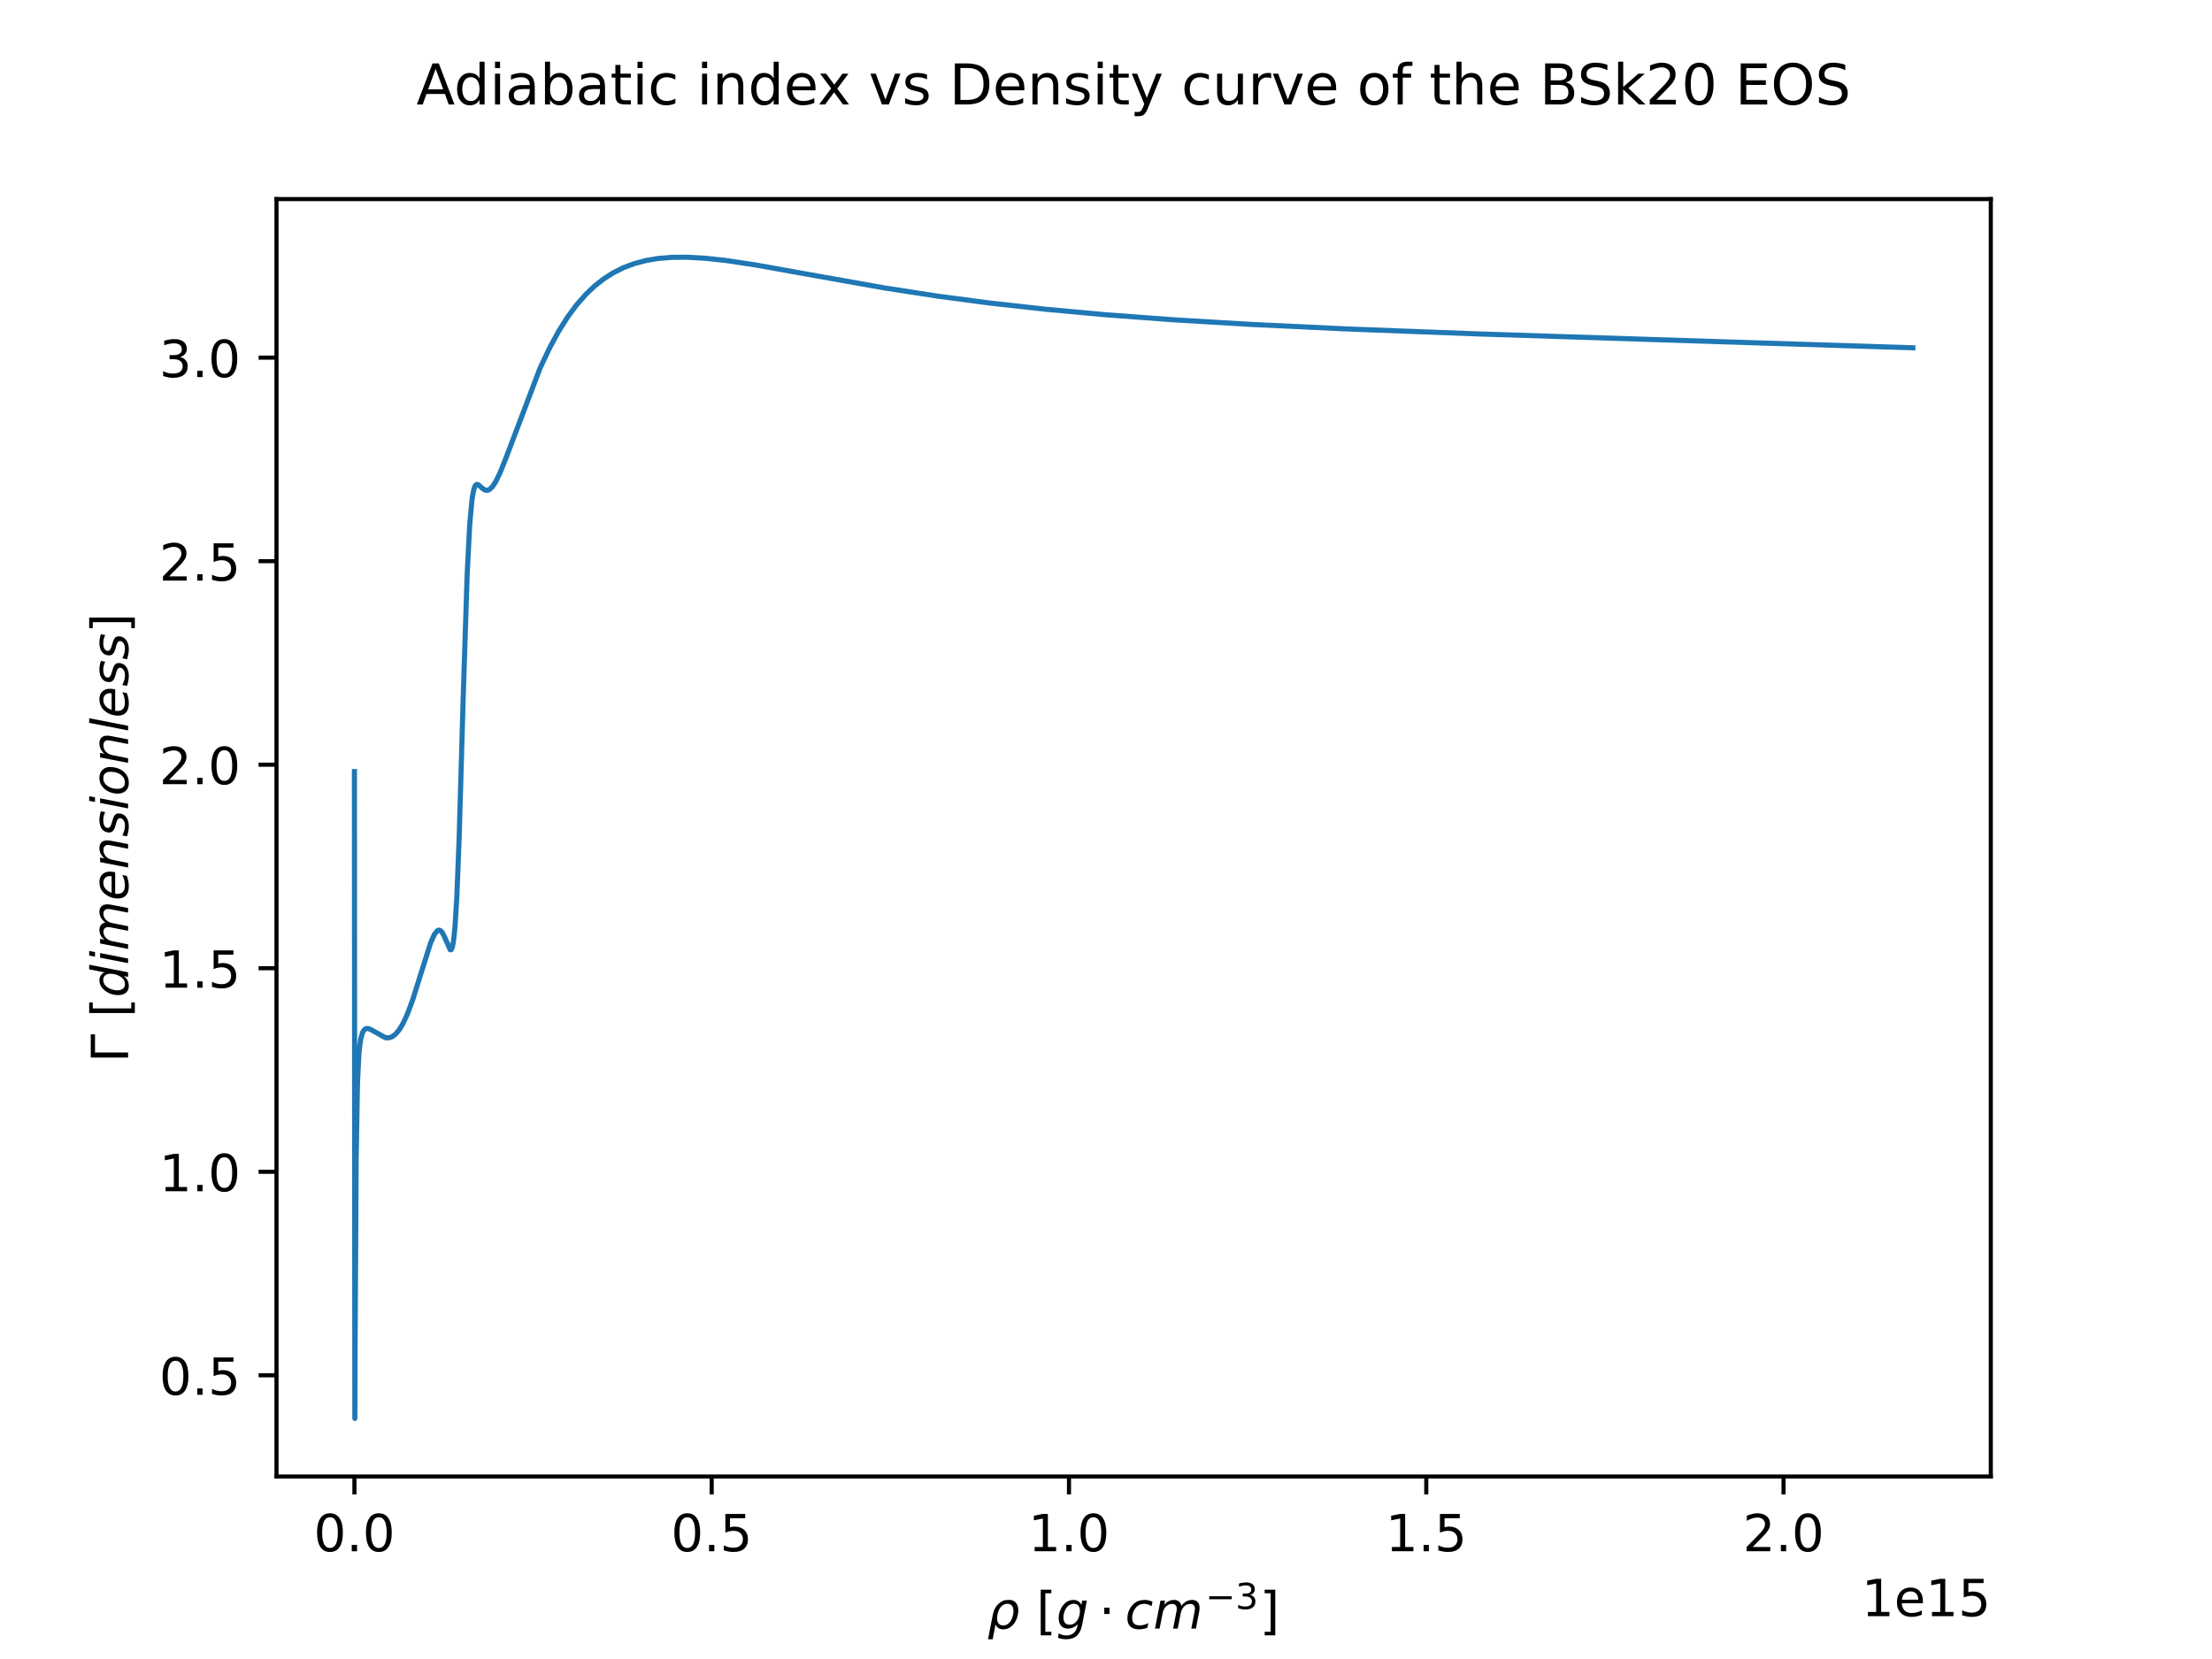
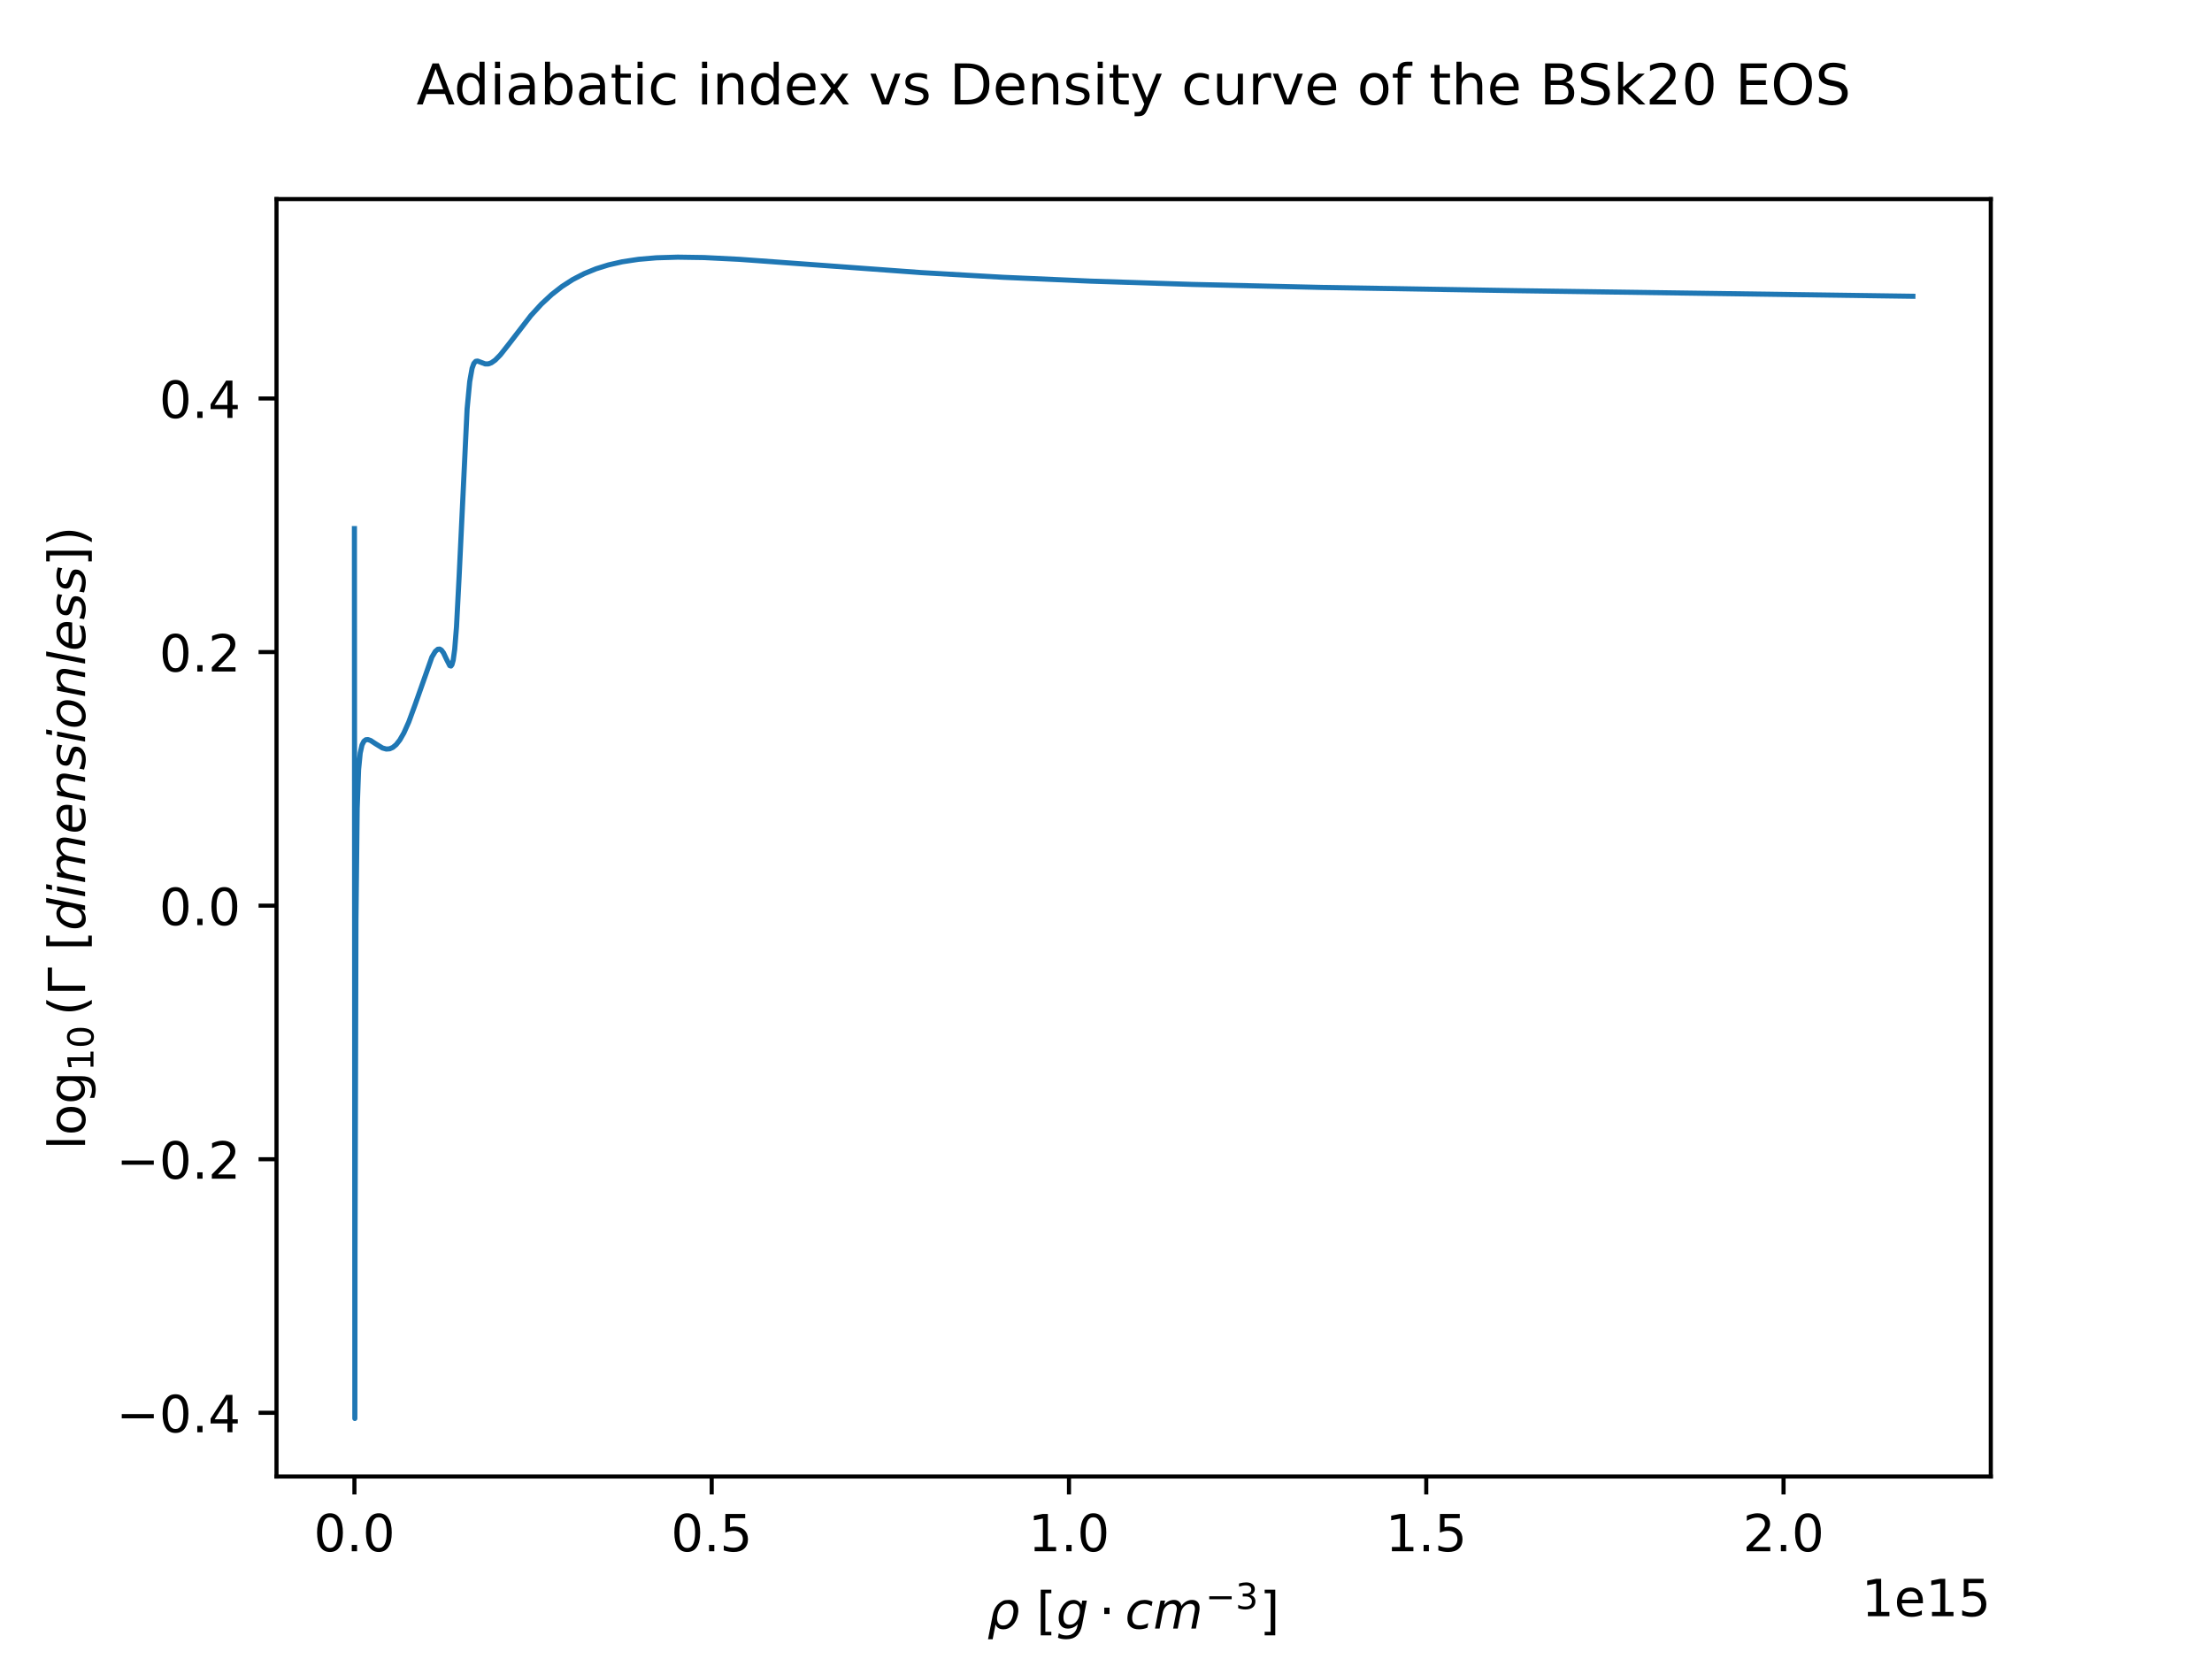
<svg xmlns="http://www.w3.org/2000/svg" xmlns:xlink="http://www.w3.org/1999/xlink" width="432pt" height="324pt" viewBox="0 0 432 324" version="1.1">
  <defs>
    <style type="text/css">*{stroke-linejoin: round; stroke-linecap: butt}</style>
  </defs>
  <g id="figure_1">
    <g id="patch_1">
      <path d="M 0 324  L 432 324  L 432 0  L 0 0  z " style="fill: #ffffff" />
    </g>
    <g id="axes_1">
      <g id="patch_2">
        <path d="M 54 288.36  L 388.8 288.36  L 388.8 38.88  L 54 38.88  z " style="fill: #ffffff" />
      </g>
      <g id="matplotlib.axis_1">
        <g id="xtick_1">
          <g id="line2d_1">
            <defs>
-               <path id="me3a4487b20" d="M 0 0  L 0 3.5  " style="stroke: #000000; stroke-width: 0.8" />
-             </defs>
-             <g>
-               <use xlink:href="#me3a4487b20" x="69.218" y="288.36" style="stroke: #000000; stroke-width: 0.8" />
+               <path id="m5743f5ed16" d="M 0 0  L 0 3.5  " style="stroke: #000000; stroke-width: 0.8" />
+             </defs>
+             <g>
+               <use xlink:href="#m5743f5ed16" x="69.218" y="288.36" style="stroke: #000000; stroke-width: 0.8" />
            </g>
          </g>
          <g id="text_1">
            <g transform="translate(61.26662 302.9584) scale(0.1 -0.1)">
              <defs>
                <path id="DejaVuSans-30" d="M 2034 4250  Q 1547 4250 1301 3770  Q 1056 3291 1056 2328  Q 1056 1369 1301 889  Q 1547 409 2034 409  Q 2525 409 2770 889  Q 3016 1369 3016 2328  Q 3016 3291 2770 3770  Q 2525 4250 2034 4250  z M 2034 4750  Q 2819 4750 3233 4129  Q 3647 3509 3647 2328  Q 3647 1150 3233 529  Q 2819 -91 2034 -91  Q 1250 -91 836 529  Q 422 1150 422 2328  Q 422 3509 836 4129  Q 1250 4750 2034 4750  z " transform="scale(0.015625)" />
                <path id="DejaVuSans-2e" d="M 684 794  L 1344 794  L 1344 0  L 684 0  L 684 794  z " transform="scale(0.015625)" />
              </defs>
              <use xlink:href="#DejaVuSans-30" />
              <use xlink:href="#DejaVuSans-2e" x="63.623" />
              <use xlink:href="#DejaVuSans-30" x="95.41" />
            </g>
          </g>
        </g>
        <g id="xtick_2">
          <g id="line2d_2">
            <g>
-               <use xlink:href="#me3a4487b20" x="138.994" y="288.36" style="stroke: #000000; stroke-width: 0.8" />
+               <use xlink:href="#m5743f5ed16" x="138.994" y="288.36" style="stroke: #000000; stroke-width: 0.8" />
            </g>
          </g>
          <g id="text_2">
            <g transform="translate(131.0428 302.9584) scale(0.1 -0.1)">
              <defs>
                <path id="DejaVuSans-35" d="M 691 4666  L 3169 4666  L 3169 4134  L 1269 4134  L 1269 2991  Q 1406 3038 1543 3061  Q 1681 3084 1819 3084  Q 2600 3084 3056 2656  Q 3513 2228 3513 1497  Q 3513 744 3044 326  Q 2575 -91 1722 -91  Q 1428 -91 1123 -41  Q 819 9 494 109  L 494 744  Q 775 591 1075 516  Q 1375 441 1709 441  Q 2250 441 2565 725  Q 2881 1009 2881 1497  Q 2881 1984 2565 2268  Q 2250 2553 1709 2553  Q 1456 2553 1204 2497  Q 953 2441 691 2322  L 691 4666  z " transform="scale(0.015625)" />
              </defs>
              <use xlink:href="#DejaVuSans-30" />
              <use xlink:href="#DejaVuSans-2e" x="63.623" />
              <use xlink:href="#DejaVuSans-35" x="95.41" />
            </g>
          </g>
        </g>
        <g id="xtick_3">
          <g id="line2d_3">
            <g>
-               <use xlink:href="#me3a4487b20" x="208.771" y="288.36" style="stroke: #000000; stroke-width: 0.8" />
+               <use xlink:href="#m5743f5ed16" x="208.771" y="288.36" style="stroke: #000000; stroke-width: 0.8" />
            </g>
          </g>
          <g id="text_3">
            <g transform="translate(200.819 302.9584) scale(0.1 -0.1)">
              <defs>
                <path id="DejaVuSans-31" d="M 794 531  L 1825 531  L 1825 4091  L 703 3866  L 703 4441  L 1819 4666  L 2450 4666  L 2450 531  L 3481 531  L 3481 0  L 794 0  L 794 531  z " transform="scale(0.015625)" />
              </defs>
              <use xlink:href="#DejaVuSans-31" />
              <use xlink:href="#DejaVuSans-2e" x="63.623" />
              <use xlink:href="#DejaVuSans-30" x="95.41" />
            </g>
          </g>
        </g>
        <g id="xtick_4">
          <g id="line2d_4">
            <g>
-               <use xlink:href="#me3a4487b20" x="278.547" y="288.36" style="stroke: #000000; stroke-width: 0.8" />
+               <use xlink:href="#m5743f5ed16" x="278.547" y="288.36" style="stroke: #000000; stroke-width: 0.8" />
            </g>
          </g>
          <g id="text_4">
            <g transform="translate(270.5951 302.9584) scale(0.1 -0.1)">
              <use xlink:href="#DejaVuSans-31" />
              <use xlink:href="#DejaVuSans-2e" x="63.623" />
              <use xlink:href="#DejaVuSans-35" x="95.41" />
            </g>
          </g>
        </g>
        <g id="xtick_5">
          <g id="line2d_5">
            <g>
-               <use xlink:href="#me3a4487b20" x="348.323" y="288.36" style="stroke: #000000; stroke-width: 0.8" />
+               <use xlink:href="#m5743f5ed16" x="348.323" y="288.36" style="stroke: #000000; stroke-width: 0.8" />
            </g>
          </g>
          <g id="text_5">
            <g transform="translate(340.3713 302.9584) scale(0.1 -0.1)">
              <defs>
                <path id="DejaVuSans-32" d="M 1228 531  L 3431 531  L 3431 0  L 469 0  L 469 531  Q 828 903 1448 1529  Q 2069 2156 2228 2338  Q 2531 2678 2651 2914  Q 2772 3150 2772 3378  Q 2772 3750 2511 3984  Q 2250 4219 1831 4219  Q 1534 4219 1204 4116  Q 875 4013 500 3803  L 500 4441  Q 881 4594 1212 4672  Q 1544 4750 1819 4750  Q 2544 4750 2975 4387  Q 3406 4025 3406 3419  Q 3406 3131 3298 2873  Q 3191 2616 2906 2266  Q 2828 2175 2409 1742  Q 1991 1309 1228 531  z " transform="scale(0.015625)" />
              </defs>
              <use xlink:href="#DejaVuSans-32" />
              <use xlink:href="#DejaVuSans-2e" x="63.623" />
              <use xlink:href="#DejaVuSans-30" x="95.41" />
            </g>
          </g>
        </g>
        <g id="text_6">
          <g transform="translate(192.8 318.1381) scale(0.1 -0.1)">
            <defs>
              <path id="DejaVuSans-Oblique-3c1" d="M 1203 2875  Q 1453 3194 1981 3475  Q 2188 3584 2756 3584  Q 3394 3584 3694 3078  Q 3994 2572 3834 1747  Q 3672 922 3175 415  Q 2678 -91 2041 -91  Q 1656 -91 1409 63  Q 1163 213 1044 525  L 681 -1331  L 103 -1331  L 697 1716  Q 838 2438 1203 2875  z M 3238 1747  Q 3359 2381 3169 2744  Q 2978 3103 2522 3103  Q 2066 3103 1734 2744  Q 1403 2381 1281 1747  Q 1156 1113 1347 750  Q 1538 391 1994 391  Q 2450 391 2781 750  Q 3113 1113 3238 1747  z " transform="scale(0.015625)" />
              <path id="DejaVuSans-5b" d="M 550 4863  L 1875 4863  L 1875 4416  L 1125 4416  L 1125 -397  L 1875 -397  L 1875 -844  L 550 -844  L 550 4863  z " transform="scale(0.015625)" />
              <path id="DejaVuSans-Oblique-67" d="M 3816 3500  L 3219 434  Q 3047 -456 2561 -893  Q 2075 -1331 1253 -1331  Q 950 -1331 690 -1286  Q 431 -1241 206 -1147  L 313 -588  Q 525 -725 762 -790  Q 1000 -856 1269 -856  Q 1816 -856 2167 -557  Q 2519 -259 2631 300  L 2681 563  Q 2441 288 2122 144  Q 1803 0 1434 0  Q 903 0 598 351  Q 294 703 294 1319  Q 294 1803 478 2267  Q 663 2731 997 3091  Q 1219 3328 1514 3456  Q 1809 3584 2131 3584  Q 2484 3584 2746 3420  Q 3009 3256 3138 2956  L 3238 3500  L 3816 3500  z M 2950 2216  Q 2950 2641 2750 2872  Q 2550 3103 2181 3103  Q 1953 3103 1747 3012  Q 1541 2922 1394 2759  Q 1156 2491 1023 2127  Q 891 1763 891 1375  Q 891 944 1092 712  Q 1294 481 1672 481  Q 2219 481 2584 976  Q 2950 1472 2950 2216  z " transform="scale(0.015625)" />
              <path id="DejaVuSans-22c5" d="M 684 2619  L 1344 2619  L 1344 1825  L 684 1825  L 684 2619  z " transform="scale(0.015625)" />
              <path id="DejaVuSans-Oblique-63" d="M 3431 3366  L 3316 2797  Q 3109 2947 2876 3022  Q 2644 3097 2394 3097  Q 2119 3097 1870 3000  Q 1622 2903 1453 2725  Q 1184 2453 1037 2087  Q 891 1722 891 1331  Q 891 859 1127 628  Q 1363 397 1844 397  Q 2081 397 2348 469  Q 2616 541 2906 684  L 2797 116  Q 2547 13 2283 -39  Q 2019 -91 1741 -91  Q 1044 -91 669 257  Q 294 606 294 1253  Q 294 1797 489 2255  Q 684 2713 1069 3078  Q 1331 3328 1684 3456  Q 2038 3584 2456 3584  Q 2700 3584 2940 3529  Q 3181 3475 3431 3366  z " transform="scale(0.015625)" />
              <path id="DejaVuSans-Oblique-6d" d="M 5747 2113  L 5338 0  L 4763 0  L 5166 2094  Q 5191 2228 5203 2325  Q 5216 2422 5216 2491  Q 5216 2772 5059 2928  Q 4903 3084 4622 3084  Q 4203 3084 3875 2770  Q 3547 2456 3450 1953  L 3066 0  L 2491 0  L 2900 2094  Q 2925 2209 2937 2307  Q 2950 2406 2950 2484  Q 2950 2769 2794 2926  Q 2638 3084 2363 3084  Q 1938 3084 1609 2770  Q 1281 2456 1184 1953  L 800 0  L 225 0  L 909 3500  L 1484 3500  L 1375 2956  Q 1609 3263 1923 3423  Q 2238 3584 2597 3584  Q 2978 3584 3223 3384  Q 3469 3184 3519 2828  Q 3781 3197 4126 3390  Q 4472 3584 4856 3584  Q 5306 3584 5551 3325  Q 5797 3066 5797 2591  Q 5797 2488 5784 2364  Q 5772 2241 5747 2113  z " transform="scale(0.015625)" />
              <path id="DejaVuSans-2212" d="M 678 2272  L 4684 2272  L 4684 1741  L 678 1741  L 678 2272  z " transform="scale(0.015625)" />
              <path id="DejaVuSans-33" d="M 2597 2516  Q 3050 2419 3304 2112  Q 3559 1806 3559 1356  Q 3559 666 3084 287  Q 2609 -91 1734 -91  Q 1441 -91 1130 -33  Q 819 25 488 141  L 488 750  Q 750 597 1062 519  Q 1375 441 1716 441  Q 2309 441 2620 675  Q 2931 909 2931 1356  Q 2931 1769 2642 2001  Q 2353 2234 1838 2234  L 1294 2234  L 1294 2753  L 1863 2753  Q 2328 2753 2575 2939  Q 2822 3125 2822 3475  Q 2822 3834 2567 4026  Q 2313 4219 1838 4219  Q 1578 4219 1281 4162  Q 984 4106 628 3988  L 628 4550  Q 988 4650 1302 4700  Q 1616 4750 1894 4750  Q 2613 4750 3031 4423  Q 3450 4097 3450 3541  Q 3450 3153 3228 2886  Q 3006 2619 2597 2516  z " transform="scale(0.015625)" />
              <path id="DejaVuSans-5d" d="M 1947 4863  L 1947 -844  L 622 -844  L 622 -397  L 1369 -397  L 1369 4416  L 622 4416  L 622 4863  L 1947 4863  z " transform="scale(0.015625)" />
            </defs>
            <use xlink:href="#DejaVuSans-Oblique-3c1" transform="translate(0 0.765625)" />
            <use xlink:href="#DejaVuSans-5b" transform="translate(95.94694 0.765625)" />
            <use xlink:href="#DejaVuSans-Oblique-67" transform="translate(134.9606 0.765625)" />
            <use xlink:href="#DejaVuSans-22c5" transform="translate(217.9196 0.765625)" />
            <use xlink:href="#DejaVuSans-Oblique-63" transform="translate(269.1891 0.765625)" />
            <use xlink:href="#DejaVuSans-Oblique-6d" transform="translate(324.1696 0.765625)" />
            <use xlink:href="#DejaVuSans-2212" transform="translate(426.2316 39.04688) scale(0.7)" />
            <use xlink:href="#DejaVuSans-33" transform="translate(484.8839 39.04688) scale(0.7)" />
            <use xlink:href="#DejaVuSans-5d" transform="translate(532.1545 0.765625)" />
          </g>
        </g>
        <g id="text_7">
          <g transform="translate(363.5594 315.6366) scale(0.1 -0.1)">
            <defs>
              <path id="DejaVuSans-65" d="M 3597 1894  L 3597 1613  L 953 1613  Q 991 1019 1311 708  Q 1631 397 2203 397  Q 2534 397 2845 478  Q 3156 559 3463 722  L 3463 178  Q 3153 47 2828 -22  Q 2503 -91 2169 -91  Q 1331 -91 842 396  Q 353 884 353 1716  Q 353 2575 817 3079  Q 1281 3584 2069 3584  Q 2775 3584 3186 3129  Q 3597 2675 3597 1894  z M 3022 2063  Q 3016 2534 2758 2815  Q 2500 3097 2075 3097  Q 1594 3097 1305 2825  Q 1016 2553 972 2059  L 3022 2063  z " transform="scale(0.015625)" />
            </defs>
            <use xlink:href="#DejaVuSans-31" />
            <use xlink:href="#DejaVuSans-65" x="63.623" />
            <use xlink:href="#DejaVuSans-31" x="125.146" />
            <use xlink:href="#DejaVuSans-35" x="188.77" />
          </g>
        </g>
      </g>
      <g id="matplotlib.axis_2">
        <g id="ytick_1">
          <g id="line2d_6">
            <defs>
-               <path id="m7f72d04e41" d="M 0 0  L -3.5 0  " style="stroke: #000000; stroke-width: 0.8" />
-             </defs>
-             <g>
-               <use xlink:href="#m7f72d04e41" x="54" y="268.597" style="stroke: #000000; stroke-width: 0.8" />
+               <path id="m4dbc28f4a0" d="M 0 0  L -3.5 0  " style="stroke: #000000; stroke-width: 0.8" />
+             </defs>
+             <g>
+               <use xlink:href="#m4dbc28f4a0" x="54" y="275.918" style="stroke: #000000; stroke-width: 0.8" />
            </g>
          </g>
          <g id="text_8">
-             <g transform="translate(31.09688 272.396) scale(0.1 -0.1)">
-               <use xlink:href="#DejaVuSans-30" />
-               <use xlink:href="#DejaVuSans-2e" x="63.623" />
-               <use xlink:href="#DejaVuSans-35" x="95.41" />
+             <g transform="translate(22.71719 279.7167) scale(0.1 -0.1)">
+               <defs>
+                 <path id="DejaVuSans-34" d="M 2419 4116  L 825 1625  L 2419 1625  L 2419 4116  z M 2253 4666  L 3047 4666  L 3047 1625  L 3713 1625  L 3713 1100  L 3047 1100  L 3047 0  L 2419 0  L 2419 1100  L 313 1100  L 313 1709  L 2253 4666  z " transform="scale(0.015625)" />
+               </defs>
+               <use xlink:href="#DejaVuSans-2212" />
+               <use xlink:href="#DejaVuSans-30" x="83.789" />
+               <use xlink:href="#DejaVuSans-2e" x="147.412" />
+               <use xlink:href="#DejaVuSans-34" x="179.199" />
            </g>
          </g>
        </g>
        <g id="ytick_2">
          <g id="line2d_7">
            <g>
-               <use xlink:href="#m7f72d04e41" x="54" y="228.847" style="stroke: #000000; stroke-width: 0.8" />
+               <use xlink:href="#m4dbc28f4a0" x="54" y="226.394" style="stroke: #000000; stroke-width: 0.8" />
            </g>
          </g>
          <g id="text_9">
-             <g transform="translate(31.09688 232.6462) scale(0.1 -0.1)">
-               <use xlink:href="#DejaVuSans-31" />
-               <use xlink:href="#DejaVuSans-2e" x="63.623" />
-               <use xlink:href="#DejaVuSans-30" x="95.41" />
+             <g transform="translate(22.71719 230.1928) scale(0.1 -0.1)">
+               <use xlink:href="#DejaVuSans-2212" />
+               <use xlink:href="#DejaVuSans-30" x="83.789" />
+               <use xlink:href="#DejaVuSans-2e" x="147.412" />
+               <use xlink:href="#DejaVuSans-32" x="179.199" />
            </g>
          </g>
        </g>
        <g id="ytick_3">
          <g id="line2d_8">
            <g>
-               <use xlink:href="#m7f72d04e41" x="54" y="189.097" style="stroke: #000000; stroke-width: 0.8" />
+               <use xlink:href="#m4dbc28f4a0" x="54" y="176.87" style="stroke: #000000; stroke-width: 0.8" />
            </g>
          </g>
          <g id="text_10">
-             <g transform="translate(31.09688 192.8964) scale(0.1 -0.1)">
-               <use xlink:href="#DejaVuSans-31" />
-               <use xlink:href="#DejaVuSans-2e" x="63.623" />
-               <use xlink:href="#DejaVuSans-35" x="95.41" />
+             <g transform="translate(31.09688 180.6688) scale(0.1 -0.1)">
+               <use xlink:href="#DejaVuSans-30" />
+               <use xlink:href="#DejaVuSans-2e" x="63.623" />
+               <use xlink:href="#DejaVuSans-30" x="95.41" />
            </g>
          </g>
        </g>
        <g id="ytick_4">
          <g id="line2d_9">
            <g>
-               <use xlink:href="#m7f72d04e41" x="54" y="149.347" style="stroke: #000000; stroke-width: 0.8" />
+               <use xlink:href="#m4dbc28f4a0" x="54" y="127.346" style="stroke: #000000; stroke-width: 0.8" />
            </g>
          </g>
          <g id="text_11">
-             <g transform="translate(31.09688 153.1467) scale(0.1 -0.1)">
-               <use xlink:href="#DejaVuSans-32" />
-               <use xlink:href="#DejaVuSans-2e" x="63.623" />
-               <use xlink:href="#DejaVuSans-30" x="95.41" />
+             <g transform="translate(31.09688 131.1449) scale(0.1 -0.1)">
+               <use xlink:href="#DejaVuSans-30" />
+               <use xlink:href="#DejaVuSans-2e" x="63.623" />
+               <use xlink:href="#DejaVuSans-32" x="95.41" />
            </g>
          </g>
        </g>
        <g id="ytick_5">
          <g id="line2d_10">
            <g>
-               <use xlink:href="#m7f72d04e41" x="54" y="109.598" style="stroke: #000000; stroke-width: 0.8" />
+               <use xlink:href="#m4dbc28f4a0" x="54" y="77.822" style="stroke: #000000; stroke-width: 0.8" />
            </g>
          </g>
          <g id="text_12">
-             <g transform="translate(31.09688 113.3969) scale(0.1 -0.1)">
-               <use xlink:href="#DejaVuSans-32" />
-               <use xlink:href="#DejaVuSans-2e" x="63.623" />
-               <use xlink:href="#DejaVuSans-35" x="95.41" />
-             </g>
-           </g>
-         </g>
-         <g id="ytick_6">
-           <g id="line2d_11">
-             <g>
-               <use xlink:href="#m7f72d04e41" x="54" y="69.848" style="stroke: #000000; stroke-width: 0.8" />
-             </g>
-           </g>
-           <g id="text_13">
-             <g transform="translate(31.09688 73.64711) scale(0.1 -0.1)">
-               <use xlink:href="#DejaVuSans-33" />
-               <use xlink:href="#DejaVuSans-2e" x="63.623" />
-               <use xlink:href="#DejaVuSans-30" x="95.41" />
-             </g>
-           </g>
-         </g>
-         <g id="text_14">
-           <g transform="translate(25.01719 207.52) rotate(-90) scale(0.1 -0.1)">
-             <defs>
+             <g transform="translate(31.09688 81.6209) scale(0.1 -0.1)">
+               <use xlink:href="#DejaVuSans-30" />
+               <use xlink:href="#DejaVuSans-2e" x="63.623" />
+               <use xlink:href="#DejaVuSans-34" x="95.41" />
+             </g>
+           </g>
+         </g>
+         <g id="text_13">
+           <g transform="translate(16.61719 224.52) rotate(-90) scale(0.1 -0.1)">
+             <defs>
+               <path id="DejaVuSans-6c" d="M 603 4863  L 1178 4863  L 1178 0  L 603 0  L 603 4863  z " transform="scale(0.015625)" />
+               <path id="DejaVuSans-6f" d="M 1959 3097  Q 1497 3097 1228 2736  Q 959 2375 959 1747  Q 959 1119 1226 758  Q 1494 397 1959 397  Q 2419 397 2687 759  Q 2956 1122 2956 1747  Q 2956 2369 2687 2733  Q 2419 3097 1959 3097  z M 1959 3584  Q 2709 3584 3137 3096  Q 3566 2609 3566 1747  Q 3566 888 3137 398  Q 2709 -91 1959 -91  Q 1206 -91 779 398  Q 353 888 353 1747  Q 353 2609 779 3096  Q 1206 3584 1959 3584  z " transform="scale(0.015625)" />
+               <path id="DejaVuSans-67" d="M 2906 1791  Q 2906 2416 2648 2759  Q 2391 3103 1925 3103  Q 1463 3103 1205 2759  Q 947 2416 947 1791  Q 947 1169 1205 825  Q 1463 481 1925 481  Q 2391 481 2648 825  Q 2906 1169 2906 1791  z M 3481 434  Q 3481 -459 3084 -895  Q 2688 -1331 1869 -1331  Q 1566 -1331 1297 -1286  Q 1028 -1241 775 -1147  L 775 -588  Q 1028 -725 1275 -790  Q 1522 -856 1778 -856  Q 2344 -856 2625 -561  Q 2906 -266 2906 331  L 2906 616  Q 2728 306 2450 153  Q 2172 0 1784 0  Q 1141 0 747 490  Q 353 981 353 1791  Q 353 2603 747 3093  Q 1141 3584 1784 3584  Q 2172 3584 2450 3431  Q 2728 3278 2906 2969  L 2906 3500  L 3481 3500  L 3481 434  z " transform="scale(0.015625)" />
+               <path id="DejaVuSans-28" d="M 1984 4856  Q 1566 4138 1362 3434  Q 1159 2731 1159 2009  Q 1159 1288 1364 580  Q 1569 -128 1984 -844  L 1484 -844  Q 1016 -109 783 600  Q 550 1309 550 2009  Q 550 2706 781 3412  Q 1013 4119 1484 4856  L 1984 4856  z " transform="scale(0.015625)" />
              <path id="DejaVuSans-393" d="M 628 0  L 628 4666  L 3531 4666  L 3531 4134  L 1259 4134  L 1259 0  L 628 0  z " transform="scale(0.015625)" />
              <path id="DejaVuSans-Oblique-64" d="M 2675 525  Q 2444 222 2128 65  Q 1813 -91 1428 -91  Q 903 -91 598 267  Q 294 625 294 1247  Q 294 1766 478 2236  Q 663 2706 1013 3078  Q 1244 3325 1534 3454  Q 1825 3584 2144 3584  Q 2481 3584 2739 3421  Q 2997 3259 3138 2956  L 3513 4863  L 4091 4863  L 3144 0  L 2566 0  L 2675 525  z M 891 1350  Q 891 897 1095 644  Q 1300 391 1663 391  Q 1931 391 2161 520  Q 2391 650 2566 903  Q 2750 1166 2856 1509  Q 2963 1853 2963 2188  Q 2963 2622 2758 2865  Q 2553 3109 2194 3109  Q 1922 3109 1687 2981  Q 1453 2853 1288 2613  Q 1106 2353 998 2009  Q 891 1666 891 1350  z " transform="scale(0.015625)" />
              <path id="DejaVuSans-Oblique-69" d="M 1172 4863  L 1747 4863  L 1606 4134  L 1031 4134  L 1172 4863  z M 909 3500  L 1484 3500  L 800 0  L 225 0  L 909 3500  z " transform="scale(0.015625)" />
              <path id="DejaVuSans-Oblique-65" d="M 3078 2063  Q 3088 2113 3092 2166  Q 3097 2219 3097 2272  Q 3097 2653 2873 2875  Q 2650 3097 2266 3097  Q 1838 3097 1509 2826  Q 1181 2556 1013 2059  L 3078 2063  z M 3578 1613  L 903 1613  Q 884 1494 878 1425  Q 872 1356 872 1306  Q 872 872 1139 634  Q 1406 397 1894 397  Q 2269 397 2603 481  Q 2938 566 3225 728  L 3116 159  Q 2806 34 2476 -28  Q 2147 -91 1806 -91  Q 1078 -91 686 257  Q 294 606 294 1247  Q 294 1794 489 2264  Q 684 2734 1063 3103  Q 1306 3334 1642 3459  Q 1978 3584 2356 3584  Q 2950 3584 3301 3228  Q 3653 2872 3653 2272  Q 3653 2128 3634 1964  Q 3616 1800 3578 1613  z " transform="scale(0.015625)" />
              <path id="DejaVuSans-Oblique-6e" d="M 3566 2113  L 3156 0  L 2578 0  L 2988 2091  Q 3016 2238 3031 2350  Q 3047 2463 3047 2528  Q 3047 2791 2881 2937  Q 2716 3084 2419 3084  Q 1956 3084 1622 2776  Q 1288 2469 1184 1941  L 800 0  L 225 0  L 903 3500  L 1478 3500  L 1363 2950  Q 1603 3253 1940 3418  Q 2278 3584 2650 3584  Q 3113 3584 3367 3334  Q 3622 3084 3622 2631  Q 3622 2519 3608 2391  Q 3594 2263 3566 2113  z " transform="scale(0.015625)" />
              <path id="DejaVuSans-Oblique-73" d="M 3200 3397  L 3091 2853  Q 2863 2978 2609 3040  Q 2356 3103 2088 3103  Q 1634 3103 1373 2948  Q 1113 2794 1113 2528  Q 1113 2219 1719 2053  Q 1766 2041 1788 2034  L 1972 1978  Q 2547 1819 2739 1644  Q 2931 1469 2931 1166  Q 2931 609 2489 259  Q 2047 -91 1331 -91  Q 1053 -91 747 -37  Q 441 16 72 128  L 184 722  Q 500 559 806 475  Q 1113 391 1394 391  Q 1816 391 2080 572  Q 2344 753 2344 1031  Q 2344 1331 1650 1516  L 1591 1531  L 1394 1581  Q 956 1697 753 1886  Q 550 2075 550 2369  Q 550 2928 970 3256  Q 1391 3584 2113 3584  Q 2397 3584 2667 3537  Q 2938 3491 3200 3397  z " transform="scale(0.015625)" />
              <path id="DejaVuSans-Oblique-6f" d="M 1625 -91  Q 1009 -91 651 289  Q 294 669 294 1325  Q 294 1706 417 2101  Q 541 2497 738 2766  Q 1047 3184 1428 3384  Q 1809 3584 2291 3584  Q 2888 3584 3255 3212  Q 3622 2841 3622 2241  Q 3622 1825 3500 1412  Q 3378 1000 3181 728  Q 2875 309 2494 109  Q 2113 -91 1625 -91  z M 891 1344  Q 891 869 1089 633  Q 1288 397 1691 397  Q 2269 397 2648 901  Q 3028 1406 3028 2181  Q 3028 2634 2825 2865  Q 2622 3097 2228 3097  Q 1903 3097 1650 2945  Q 1397 2794 1197 2484  Q 1050 2253 970 1956  Q 891 1659 891 1344  z " transform="scale(0.015625)" />
              <path id="DejaVuSans-Oblique-6c" d="M 1172 4863  L 1747 4863  L 800 0  L 225 0  L 1172 4863  z " transform="scale(0.015625)" />
-             </defs>
-             <use xlink:href="#DejaVuSans-393" transform="translate(0 0.015625)" />
-             <use xlink:href="#DejaVuSans-5b" transform="translate(88.18327 0.015625)" />
-             <use xlink:href="#DejaVuSans-Oblique-64" transform="translate(127.1969 0.015625)" />
-             <use xlink:href="#DejaVuSans-Oblique-69" transform="translate(190.6735 0.015625)" />
-             <use xlink:href="#DejaVuSans-Oblique-6d" transform="translate(218.4567 0.015625)" />
-             <use xlink:href="#DejaVuSans-Oblique-65" transform="translate(315.8688 0.015625)" />
-             <use xlink:href="#DejaVuSans-Oblique-6e" transform="translate(377.3923 0.015625)" />
-             <use xlink:href="#DejaVuSans-Oblique-73" transform="translate(440.7712 0.015625)" />
-             <use xlink:href="#DejaVuSans-Oblique-69" transform="translate(492.8708 0.015625)" />
-             <use xlink:href="#DejaVuSans-Oblique-6f" transform="translate(520.654 0.015625)" />
-             <use xlink:href="#DejaVuSans-Oblique-6e" transform="translate(581.8356 0.015625)" />
-             <use xlink:href="#DejaVuSans-Oblique-6c" transform="translate(645.2145 0.015625)" />
-             <use xlink:href="#DejaVuSans-Oblique-65" transform="translate(672.9977 0.015625)" />
-             <use xlink:href="#DejaVuSans-Oblique-73" transform="translate(734.5212 0.015625)" />
-             <use xlink:href="#DejaVuSans-Oblique-73" transform="translate(786.6208 0.015625)" />
-             <use xlink:href="#DejaVuSans-5d" transform="translate(838.7204 0.015625)" />
-           </g>
-         </g>
-       </g>
-       <g id="line2d_12">
-         <path d="M 69.218 150.69  L 69.301 277.02  L 69.329 265.956  L 69.556 226.349  L 69.817 211.29  L 70.111 205.537  L 70.444 202.912  L 70.806 201.647  L 71.177 201.072  L 71.557 200.866  L 71.99 200.889  L 72.595 201.167  L 75.311 202.68  L 75.978 202.678  L 76.605 202.451  L 77.249 201.969  L 77.927 201.175  L 78.686 199.931  L 79.564 198.042  L 80.609 195.229  L 82.049 190.635  L 84.117 184.079  L 84.852 182.456  L 85.375 181.791  L 85.748 181.645  L 86.044 181.751  L 86.388 182.137  L 86.829 183.014  L 87.932 185.498  L 88.123 185.464  L 88.316 185.072  L 88.559 183.89  L 88.855 181.105  L 89.206 175.44  L 89.667 163.802  L 90.459 136.393  L 91.226 112.413  L 91.734 102.437  L 92.195 97.426  L 92.546 95.529  L 92.844 94.802  L 93.145 94.591  L 93.45 94.694  L 94.135 95.315  L 94.709 95.708  L 95.165 95.769  L 95.629 95.577  L 96.17 95.051  L 96.791 94.106  L 97.642 92.37  L 98.893 89.239  L 105.468 71.907  L 107.351 67.917  L 109.13 64.648  L 110.887 61.871  L 112.61 59.544  L 114.405 57.499  L 116.155 55.837  L 117.973 54.414  L 119.861 53.222  L 121.822 52.252  L 123.859 51.488  L 126.119 50.887  L 128.473 50.488  L 131.08 50.265  L 134.13 50.233  L 137.677 50.428  L 141.968 50.897  L 147.712 51.769  L 157.412 53.51  L 172.672 56.221  L 183.125 57.837  L 193.37 59.192  L 204.194 60.394  L 215.962 61.473  L 229.161 62.454  L 244.432 63.362  L 263.116 64.245  L 288.74 65.217  L 335.344 66.715  L 373.582 67.926  L 373.582 67.926  " clip-path="url(#p93b299ea12)" style="fill: none; stroke: #1f77b4; stroke-linecap: square" />
+               <path id="DejaVuSans-29" d="M 513 4856  L 1013 4856  Q 1481 4119 1714 3412  Q 1947 2706 1947 2009  Q 1947 1309 1714 600  Q 1481 -109 1013 -844  L 513 -844  Q 928 -128 1133 580  Q 1338 1288 1338 2009  Q 1338 2731 1133 3434  Q 928 4138 513 4856  z " transform="scale(0.015625)" />
+             </defs>
+             <use xlink:href="#DejaVuSans-6c" transform="translate(0 0.015625)" />
+             <use xlink:href="#DejaVuSans-6f" transform="translate(27.7832 0.015625)" />
+             <use xlink:href="#DejaVuSans-67" transform="translate(88.96484 0.015625)" />
+             <use xlink:href="#DejaVuSans-31" transform="translate(153.3984 -16.39062) scale(0.7)" />
+             <use xlink:href="#DejaVuSans-30" transform="translate(197.9346 -16.39062) scale(0.7)" />
+             <use xlink:href="#DejaVuSans-28" transform="translate(261.4408 0.015625)" />
+             <use xlink:href="#DejaVuSans-393" transform="translate(300.4544 0.015625)" />
+             <use xlink:href="#DejaVuSans-5b" transform="translate(388.6377 0.015625)" />
+             <use xlink:href="#DejaVuSans-Oblique-64" transform="translate(427.6514 0.015625)" />
+             <use xlink:href="#DejaVuSans-Oblique-69" transform="translate(491.1279 0.015625)" />
+             <use xlink:href="#DejaVuSans-Oblique-6d" transform="translate(518.9111 0.015625)" />
+             <use xlink:href="#DejaVuSans-Oblique-65" transform="translate(616.3232 0.015625)" />
+             <use xlink:href="#DejaVuSans-Oblique-6e" transform="translate(677.8467 0.015625)" />
+             <use xlink:href="#DejaVuSans-Oblique-73" transform="translate(741.2256 0.015625)" />
+             <use xlink:href="#DejaVuSans-Oblique-69" transform="translate(793.3252 0.015625)" />
+             <use xlink:href="#DejaVuSans-Oblique-6f" transform="translate(821.1084 0.015625)" />
+             <use xlink:href="#DejaVuSans-Oblique-6e" transform="translate(882.29 0.015625)" />
+             <use xlink:href="#DejaVuSans-Oblique-6c" transform="translate(945.6689 0.015625)" />
+             <use xlink:href="#DejaVuSans-Oblique-65" transform="translate(973.4521 0.015625)" />
+             <use xlink:href="#DejaVuSans-Oblique-73" transform="translate(1034.976 0.015625)" />
+             <use xlink:href="#DejaVuSans-Oblique-73" transform="translate(1087.075 0.015625)" />
+             <use xlink:href="#DejaVuSans-5d" transform="translate(1139.175 0.015625)" />
+             <use xlink:href="#DejaVuSans-29" transform="translate(1178.188 0.015625)" />
+           </g>
+         </g>
+       </g>
+       <g id="line2d_11">
+         <path d="M 69.218 103.24  L 69.301 277.02  L 69.329 244.493  L 69.515 179.689  L 69.754 157.923  L 70.031 150.339  L 70.349 147.065  L 70.701 145.497  L 71.071 144.763  L 71.447 144.472  L 71.853 144.434  L 72.388 144.625  L 73.333 145.244  L 74.696 146.083  L 75.452 146.289  L 76.099 146.242  L 76.718 145.971  L 77.372 145.426  L 78.082 144.524  L 78.88 143.135  L 79.829 141.009  L 81.05 137.677  L 84.346 128.338  L 85.011 127.222  L 85.499 126.802  L 85.874 126.764  L 86.215 126.97  L 86.607 127.495  L 87.189 128.726  L 87.838 129.997  L 88.075 130.071  L 88.267 129.816  L 88.51 128.937  L 88.805 126.786  L 89.156 122.407  L 89.667 112.578  L 91.226 79.866  L 91.734 74.525  L 92.195 71.94  L 92.546 70.977  L 92.904 70.571  L 93.266 70.51  L 93.821 70.717  L 94.774 71.079  L 95.363 71.072  L 95.966 70.853  L 96.722 70.321  L 97.715 69.31  L 99.271 67.343  L 103.677 61.63  L 105.744 59.375  L 107.74 57.521  L 109.742 55.958  L 111.847 54.602  L 114.063 53.452  L 116.393 52.499  L 118.845 51.734  L 121.556 51.119  L 124.696 50.645  L 128.173 50.348  L 132.347 50.222  L 137.504 50.301  L 144.403 50.646  L 155.862 51.479  L 179.995 53.244  L 195.912 54.155  L 213.019 54.905  L 232.849 55.546  L 258.266 56.135  L 296.09 56.767  L 373.582 57.862  L 373.582 57.862  " clip-path="url(#pbb2d006bcb)" style="fill: none; stroke: #1f77b4; stroke-linecap: square" />
      </g>
      <g id="patch_3">
        <path d="M 54 288.36  L 54 38.88  " style="fill: none; stroke: #000000; stroke-width: 0.8; stroke-linejoin: miter; stroke-linecap: square" />
      </g>
      <g id="patch_4">
        <path d="M 388.8 288.36  L 388.8 38.88  " style="fill: none; stroke: #000000; stroke-width: 0.8; stroke-linejoin: miter; stroke-linecap: square" />
      </g>
      <g id="patch_5">
        <path d="M 54 288.36  L 388.8 288.36  " style="fill: none; stroke: #000000; stroke-width: 0.8; stroke-linejoin: miter; stroke-linecap: square" />
      </g>
      <g id="patch_6">
        <path d="M 54 38.88  L 388.8 38.88  " style="fill: none; stroke: #000000; stroke-width: 0.8; stroke-linejoin: miter; stroke-linecap: square" />
      </g>
-       <g id="text_15">
+       <g id="text_14">
        <g transform="translate(81.32445 20.406) scale(0.11 -0.11)">
          <defs>
            <path id="DejaVuSans-41" d="M 2188 4044  L 1331 1722  L 3047 1722  L 2188 4044  z M 1831 4666  L 2547 4666  L 4325 0  L 3669 0  L 3244 1197  L 1141 1197  L 716 0  L 50 0  L 1831 4666  z " transform="scale(0.015625)" />
            <path id="DejaVuSans-64" d="M 2906 2969  L 2906 4863  L 3481 4863  L 3481 0  L 2906 0  L 2906 525  Q 2725 213 2448 61  Q 2172 -91 1784 -91  Q 1150 -91 751 415  Q 353 922 353 1747  Q 353 2572 751 3078  Q 1150 3584 1784 3584  Q 2172 3584 2448 3432  Q 2725 3281 2906 2969  z M 947 1747  Q 947 1113 1208 752  Q 1469 391 1925 391  Q 2381 391 2643 752  Q 2906 1113 2906 1747  Q 2906 2381 2643 2742  Q 2381 3103 1925 3103  Q 1469 3103 1208 2742  Q 947 2381 947 1747  z " transform="scale(0.015625)" />
            <path id="DejaVuSans-69" d="M 603 3500  L 1178 3500  L 1178 0  L 603 0  L 603 3500  z M 603 4863  L 1178 4863  L 1178 4134  L 603 4134  L 603 4863  z " transform="scale(0.015625)" />
            <path id="DejaVuSans-61" d="M 2194 1759  Q 1497 1759 1228 1600  Q 959 1441 959 1056  Q 959 750 1161 570  Q 1363 391 1709 391  Q 2188 391 2477 730  Q 2766 1069 2766 1631  L 2766 1759  L 2194 1759  z M 3341 1997  L 3341 0  L 2766 0  L 2766 531  Q 2569 213 2275 61  Q 1981 -91 1556 -91  Q 1019 -91 701 211  Q 384 513 384 1019  Q 384 1609 779 1909  Q 1175 2209 1959 2209  L 2766 2209  L 2766 2266  Q 2766 2663 2505 2880  Q 2244 3097 1772 3097  Q 1472 3097 1187 3025  Q 903 2953 641 2809  L 641 3341  Q 956 3463 1253 3523  Q 1550 3584 1831 3584  Q 2591 3584 2966 3190  Q 3341 2797 3341 1997  z " transform="scale(0.015625)" />
            <path id="DejaVuSans-62" d="M 3116 1747  Q 3116 2381 2855 2742  Q 2594 3103 2138 3103  Q 1681 3103 1420 2742  Q 1159 2381 1159 1747  Q 1159 1113 1420 752  Q 1681 391 2138 391  Q 2594 391 2855 752  Q 3116 1113 3116 1747  z M 1159 2969  Q 1341 3281 1617 3432  Q 1894 3584 2278 3584  Q 2916 3584 3314 3078  Q 3713 2572 3713 1747  Q 3713 922 3314 415  Q 2916 -91 2278 -91  Q 1894 -91 1617 61  Q 1341 213 1159 525  L 1159 0  L 581 0  L 581 4863  L 1159 4863  L 1159 2969  z " transform="scale(0.015625)" />
            <path id="DejaVuSans-74" d="M 1172 4494  L 1172 3500  L 2356 3500  L 2356 3053  L 1172 3053  L 1172 1153  Q 1172 725 1289 603  Q 1406 481 1766 481  L 2356 481  L 2356 0  L 1766 0  Q 1100 0 847 248  Q 594 497 594 1153  L 594 3053  L 172 3053  L 172 3500  L 594 3500  L 594 4494  L 1172 4494  z " transform="scale(0.015625)" />
            <path id="DejaVuSans-63" d="M 3122 3366  L 3122 2828  Q 2878 2963 2633 3030  Q 2388 3097 2138 3097  Q 1578 3097 1268 2742  Q 959 2388 959 1747  Q 959 1106 1268 751  Q 1578 397 2138 397  Q 2388 397 2633 464  Q 2878 531 3122 666  L 3122 134  Q 2881 22 2623 -34  Q 2366 -91 2075 -91  Q 1284 -91 818 406  Q 353 903 353 1747  Q 353 2603 823 3093  Q 1294 3584 2113 3584  Q 2378 3584 2631 3529  Q 2884 3475 3122 3366  z " transform="scale(0.015625)" />
            <path id="DejaVuSans-20" transform="scale(0.015625)" />
            <path id="DejaVuSans-6e" d="M 3513 2113  L 3513 0  L 2938 0  L 2938 2094  Q 2938 2591 2744 2837  Q 2550 3084 2163 3084  Q 1697 3084 1428 2787  Q 1159 2491 1159 1978  L 1159 0  L 581 0  L 581 3500  L 1159 3500  L 1159 2956  Q 1366 3272 1645 3428  Q 1925 3584 2291 3584  Q 2894 3584 3203 3211  Q 3513 2838 3513 2113  z " transform="scale(0.015625)" />
            <path id="DejaVuSans-78" d="M 3513 3500  L 2247 1797  L 3578 0  L 2900 0  L 1881 1375  L 863 0  L 184 0  L 1544 1831  L 300 3500  L 978 3500  L 1906 2253  L 2834 3500  L 3513 3500  z " transform="scale(0.015625)" />
            <path id="DejaVuSans-76" d="M 191 3500  L 800 3500  L 1894 563  L 2988 3500  L 3597 3500  L 2284 0  L 1503 0  L 191 3500  z " transform="scale(0.015625)" />
            <path id="DejaVuSans-73" d="M 2834 3397  L 2834 2853  Q 2591 2978 2328 3040  Q 2066 3103 1784 3103  Q 1356 3103 1142 2972  Q 928 2841 928 2578  Q 928 2378 1081 2264  Q 1234 2150 1697 2047  L 1894 2003  Q 2506 1872 2764 1633  Q 3022 1394 3022 966  Q 3022 478 2636 193  Q 2250 -91 1575 -91  Q 1294 -91 989 -36  Q 684 19 347 128  L 347 722  Q 666 556 975 473  Q 1284 391 1588 391  Q 1994 391 2212 530  Q 2431 669 2431 922  Q 2431 1156 2273 1281  Q 2116 1406 1581 1522  L 1381 1569  Q 847 1681 609 1914  Q 372 2147 372 2553  Q 372 3047 722 3315  Q 1072 3584 1716 3584  Q 2034 3584 2315 3537  Q 2597 3491 2834 3397  z " transform="scale(0.015625)" />
            <path id="DejaVuSans-44" d="M 1259 4147  L 1259 519  L 2022 519  Q 2988 519 3436 956  Q 3884 1394 3884 2338  Q 3884 3275 3436 3711  Q 2988 4147 2022 4147  L 1259 4147  z M 628 4666  L 1925 4666  Q 3281 4666 3915 4102  Q 4550 3538 4550 2338  Q 4550 1131 3912 565  Q 3275 0 1925 0  L 628 0  L 628 4666  z " transform="scale(0.015625)" />
            <path id="DejaVuSans-79" d="M 2059 -325  Q 1816 -950 1584 -1140  Q 1353 -1331 966 -1331  L 506 -1331  L 506 -850  L 844 -850  Q 1081 -850 1212 -737  Q 1344 -625 1503 -206  L 1606 56  L 191 3500  L 800 3500  L 1894 763  L 2988 3500  L 3597 3500  L 2059 -325  z " transform="scale(0.015625)" />
            <path id="DejaVuSans-75" d="M 544 1381  L 544 3500  L 1119 3500  L 1119 1403  Q 1119 906 1312 657  Q 1506 409 1894 409  Q 2359 409 2629 706  Q 2900 1003 2900 1516  L 2900 3500  L 3475 3500  L 3475 0  L 2900 0  L 2900 538  Q 2691 219 2414 64  Q 2138 -91 1772 -91  Q 1169 -91 856 284  Q 544 659 544 1381  z M 1991 3584  L 1991 3584  z " transform="scale(0.015625)" />
            <path id="DejaVuSans-72" d="M 2631 2963  Q 2534 3019 2420 3045  Q 2306 3072 2169 3072  Q 1681 3072 1420 2755  Q 1159 2438 1159 1844  L 1159 0  L 581 0  L 581 3500  L 1159 3500  L 1159 2956  Q 1341 3275 1631 3429  Q 1922 3584 2338 3584  Q 2397 3584 2469 3576  Q 2541 3569 2628 3553  L 2631 2963  z " transform="scale(0.015625)" />
-             <path id="DejaVuSans-6f" d="M 1959 3097  Q 1497 3097 1228 2736  Q 959 2375 959 1747  Q 959 1119 1226 758  Q 1494 397 1959 397  Q 2419 397 2687 759  Q 2956 1122 2956 1747  Q 2956 2369 2687 2733  Q 2419 3097 1959 3097  z M 1959 3584  Q 2709 3584 3137 3096  Q 3566 2609 3566 1747  Q 3566 888 3137 398  Q 2709 -91 1959 -91  Q 1206 -91 779 398  Q 353 888 353 1747  Q 353 2609 779 3096  Q 1206 3584 1959 3584  z " transform="scale(0.015625)" />
            <path id="DejaVuSans-66" d="M 2375 4863  L 2375 4384  L 1825 4384  Q 1516 4384 1395 4259  Q 1275 4134 1275 3809  L 1275 3500  L 2222 3500  L 2222 3053  L 1275 3053  L 1275 0  L 697 0  L 697 3053  L 147 3053  L 147 3500  L 697 3500  L 697 3744  Q 697 4328 969 4595  Q 1241 4863 1831 4863  L 2375 4863  z " transform="scale(0.015625)" />
            <path id="DejaVuSans-68" d="M 3513 2113  L 3513 0  L 2938 0  L 2938 2094  Q 2938 2591 2744 2837  Q 2550 3084 2163 3084  Q 1697 3084 1428 2787  Q 1159 2491 1159 1978  L 1159 0  L 581 0  L 581 4863  L 1159 4863  L 1159 2956  Q 1366 3272 1645 3428  Q 1925 3584 2291 3584  Q 2894 3584 3203 3211  Q 3513 2838 3513 2113  z " transform="scale(0.015625)" />
            <path id="DejaVuSans-42" d="M 1259 2228  L 1259 519  L 2272 519  Q 2781 519 3026 730  Q 3272 941 3272 1375  Q 3272 1813 3026 2020  Q 2781 2228 2272 2228  L 1259 2228  z M 1259 4147  L 1259 2741  L 2194 2741  Q 2656 2741 2882 2914  Q 3109 3088 3109 3444  Q 3109 3797 2882 3972  Q 2656 4147 2194 4147  L 1259 4147  z M 628 4666  L 2241 4666  Q 2963 4666 3353 4366  Q 3744 4066 3744 3513  Q 3744 3084 3544 2831  Q 3344 2578 2956 2516  Q 3422 2416 3680 2098  Q 3938 1781 3938 1306  Q 3938 681 3513 340  Q 3088 0 2303 0  L 628 0  L 628 4666  z " transform="scale(0.015625)" />
            <path id="DejaVuSans-53" d="M 3425 4513  L 3425 3897  Q 3066 4069 2747 4153  Q 2428 4238 2131 4238  Q 1616 4238 1336 4038  Q 1056 3838 1056 3469  Q 1056 3159 1242 3001  Q 1428 2844 1947 2747  L 2328 2669  Q 3034 2534 3370 2195  Q 3706 1856 3706 1288  Q 3706 609 3251 259  Q 2797 -91 1919 -91  Q 1588 -91 1214 -16  Q 841 59 441 206  L 441 856  Q 825 641 1194 531  Q 1563 422 1919 422  Q 2459 422 2753 634  Q 3047 847 3047 1241  Q 3047 1584 2836 1778  Q 2625 1972 2144 2069  L 1759 2144  Q 1053 2284 737 2584  Q 422 2884 422 3419  Q 422 4038 858 4394  Q 1294 4750 2059 4750  Q 2388 4750 2728 4690  Q 3069 4631 3425 4513  z " transform="scale(0.015625)" />
            <path id="DejaVuSans-6b" d="M 581 4863  L 1159 4863  L 1159 1991  L 2875 3500  L 3609 3500  L 1753 1863  L 3688 0  L 2938 0  L 1159 1709  L 1159 0  L 581 0  L 581 4863  z " transform="scale(0.015625)" />
            <path id="DejaVuSans-45" d="M 628 4666  L 3578 4666  L 3578 4134  L 1259 4134  L 1259 2753  L 3481 2753  L 3481 2222  L 1259 2222  L 1259 531  L 3634 531  L 3634 0  L 628 0  L 628 4666  z " transform="scale(0.015625)" />
            <path id="DejaVuSans-4f" d="M 2522 4238  Q 1834 4238 1429 3725  Q 1025 3213 1025 2328  Q 1025 1447 1429 934  Q 1834 422 2522 422  Q 3209 422 3611 934  Q 4013 1447 4013 2328  Q 4013 3213 3611 3725  Q 3209 4238 2522 4238  z M 2522 4750  Q 3503 4750 4090 4092  Q 4678 3434 4678 2328  Q 4678 1225 4090 567  Q 3503 -91 2522 -91  Q 1538 -91 948 565  Q 359 1222 359 2328  Q 359 3434 948 4092  Q 1538 4750 2522 4750  z " transform="scale(0.015625)" />
          </defs>
          <use xlink:href="#DejaVuSans-41" />
          <use xlink:href="#DejaVuSans-64" x="66.658" />
          <use xlink:href="#DejaVuSans-69" x="130.135" />
          <use xlink:href="#DejaVuSans-61" x="157.918" />
          <use xlink:href="#DejaVuSans-62" x="219.197" />
          <use xlink:href="#DejaVuSans-61" x="282.674" />
          <use xlink:href="#DejaVuSans-74" x="343.953" />
          <use xlink:href="#DejaVuSans-69" x="383.162" />
          <use xlink:href="#DejaVuSans-63" x="410.945" />
          <use xlink:href="#DejaVuSans-20" x="465.926" />
          <use xlink:href="#DejaVuSans-69" x="497.713" />
          <use xlink:href="#DejaVuSans-6e" x="525.496" />
          <use xlink:href="#DejaVuSans-64" x="588.875" />
          <use xlink:href="#DejaVuSans-65" x="652.352" />
          <use xlink:href="#DejaVuSans-78" x="712.125" />
          <use xlink:href="#DejaVuSans-20" x="771.305" />
          <use xlink:href="#DejaVuSans-76" x="803.092" />
          <use xlink:href="#DejaVuSans-73" x="862.271" />
          <use xlink:href="#DejaVuSans-20" x="914.371" />
          <use xlink:href="#DejaVuSans-44" x="946.158" />
          <use xlink:href="#DejaVuSans-65" x="1023.16" />
          <use xlink:href="#DejaVuSans-6e" x="1084.684" />
          <use xlink:href="#DejaVuSans-73" x="1148.062" />
          <use xlink:href="#DejaVuSans-69" x="1200.162" />
          <use xlink:href="#DejaVuSans-74" x="1227.945" />
          <use xlink:href="#DejaVuSans-79" x="1267.154" />
          <use xlink:href="#DejaVuSans-20" x="1326.334" />
          <use xlink:href="#DejaVuSans-63" x="1358.121" />
          <use xlink:href="#DejaVuSans-75" x="1413.102" />
          <use xlink:href="#DejaVuSans-72" x="1476.48" />
          <use xlink:href="#DejaVuSans-76" x="1517.594" />
          <use xlink:href="#DejaVuSans-65" x="1576.773" />
          <use xlink:href="#DejaVuSans-20" x="1638.297" />
          <use xlink:href="#DejaVuSans-6f" x="1670.084" />
          <use xlink:href="#DejaVuSans-66" x="1731.266" />
          <use xlink:href="#DejaVuSans-20" x="1766.471" />
          <use xlink:href="#DejaVuSans-74" x="1798.258" />
          <use xlink:href="#DejaVuSans-68" x="1837.467" />
          <use xlink:href="#DejaVuSans-65" x="1900.846" />
          <use xlink:href="#DejaVuSans-20" x="1962.369" />
          <use xlink:href="#DejaVuSans-42" x="1994.156" />
          <use xlink:href="#DejaVuSans-53" x="2061.01" />
          <use xlink:href="#DejaVuSans-6b" x="2124.486" />
          <use xlink:href="#DejaVuSans-32" x="2182.396" />
          <use xlink:href="#DejaVuSans-30" x="2246.02" />
          <use xlink:href="#DejaVuSans-20" x="2309.643" />
          <use xlink:href="#DejaVuSans-45" x="2341.43" />
          <use xlink:href="#DejaVuSans-4f" x="2404.613" />
          <use xlink:href="#DejaVuSans-53" x="2483.324" />
        </g>
      </g>
    </g>
  </g>
  <defs>
-     <clipPath id="p93b299ea12">
+     <clipPath id="pbb2d006bcb">
      <rect x="54" y="38.88" width="334.8" height="249.48" />
    </clipPath>
  </defs>
</svg>
